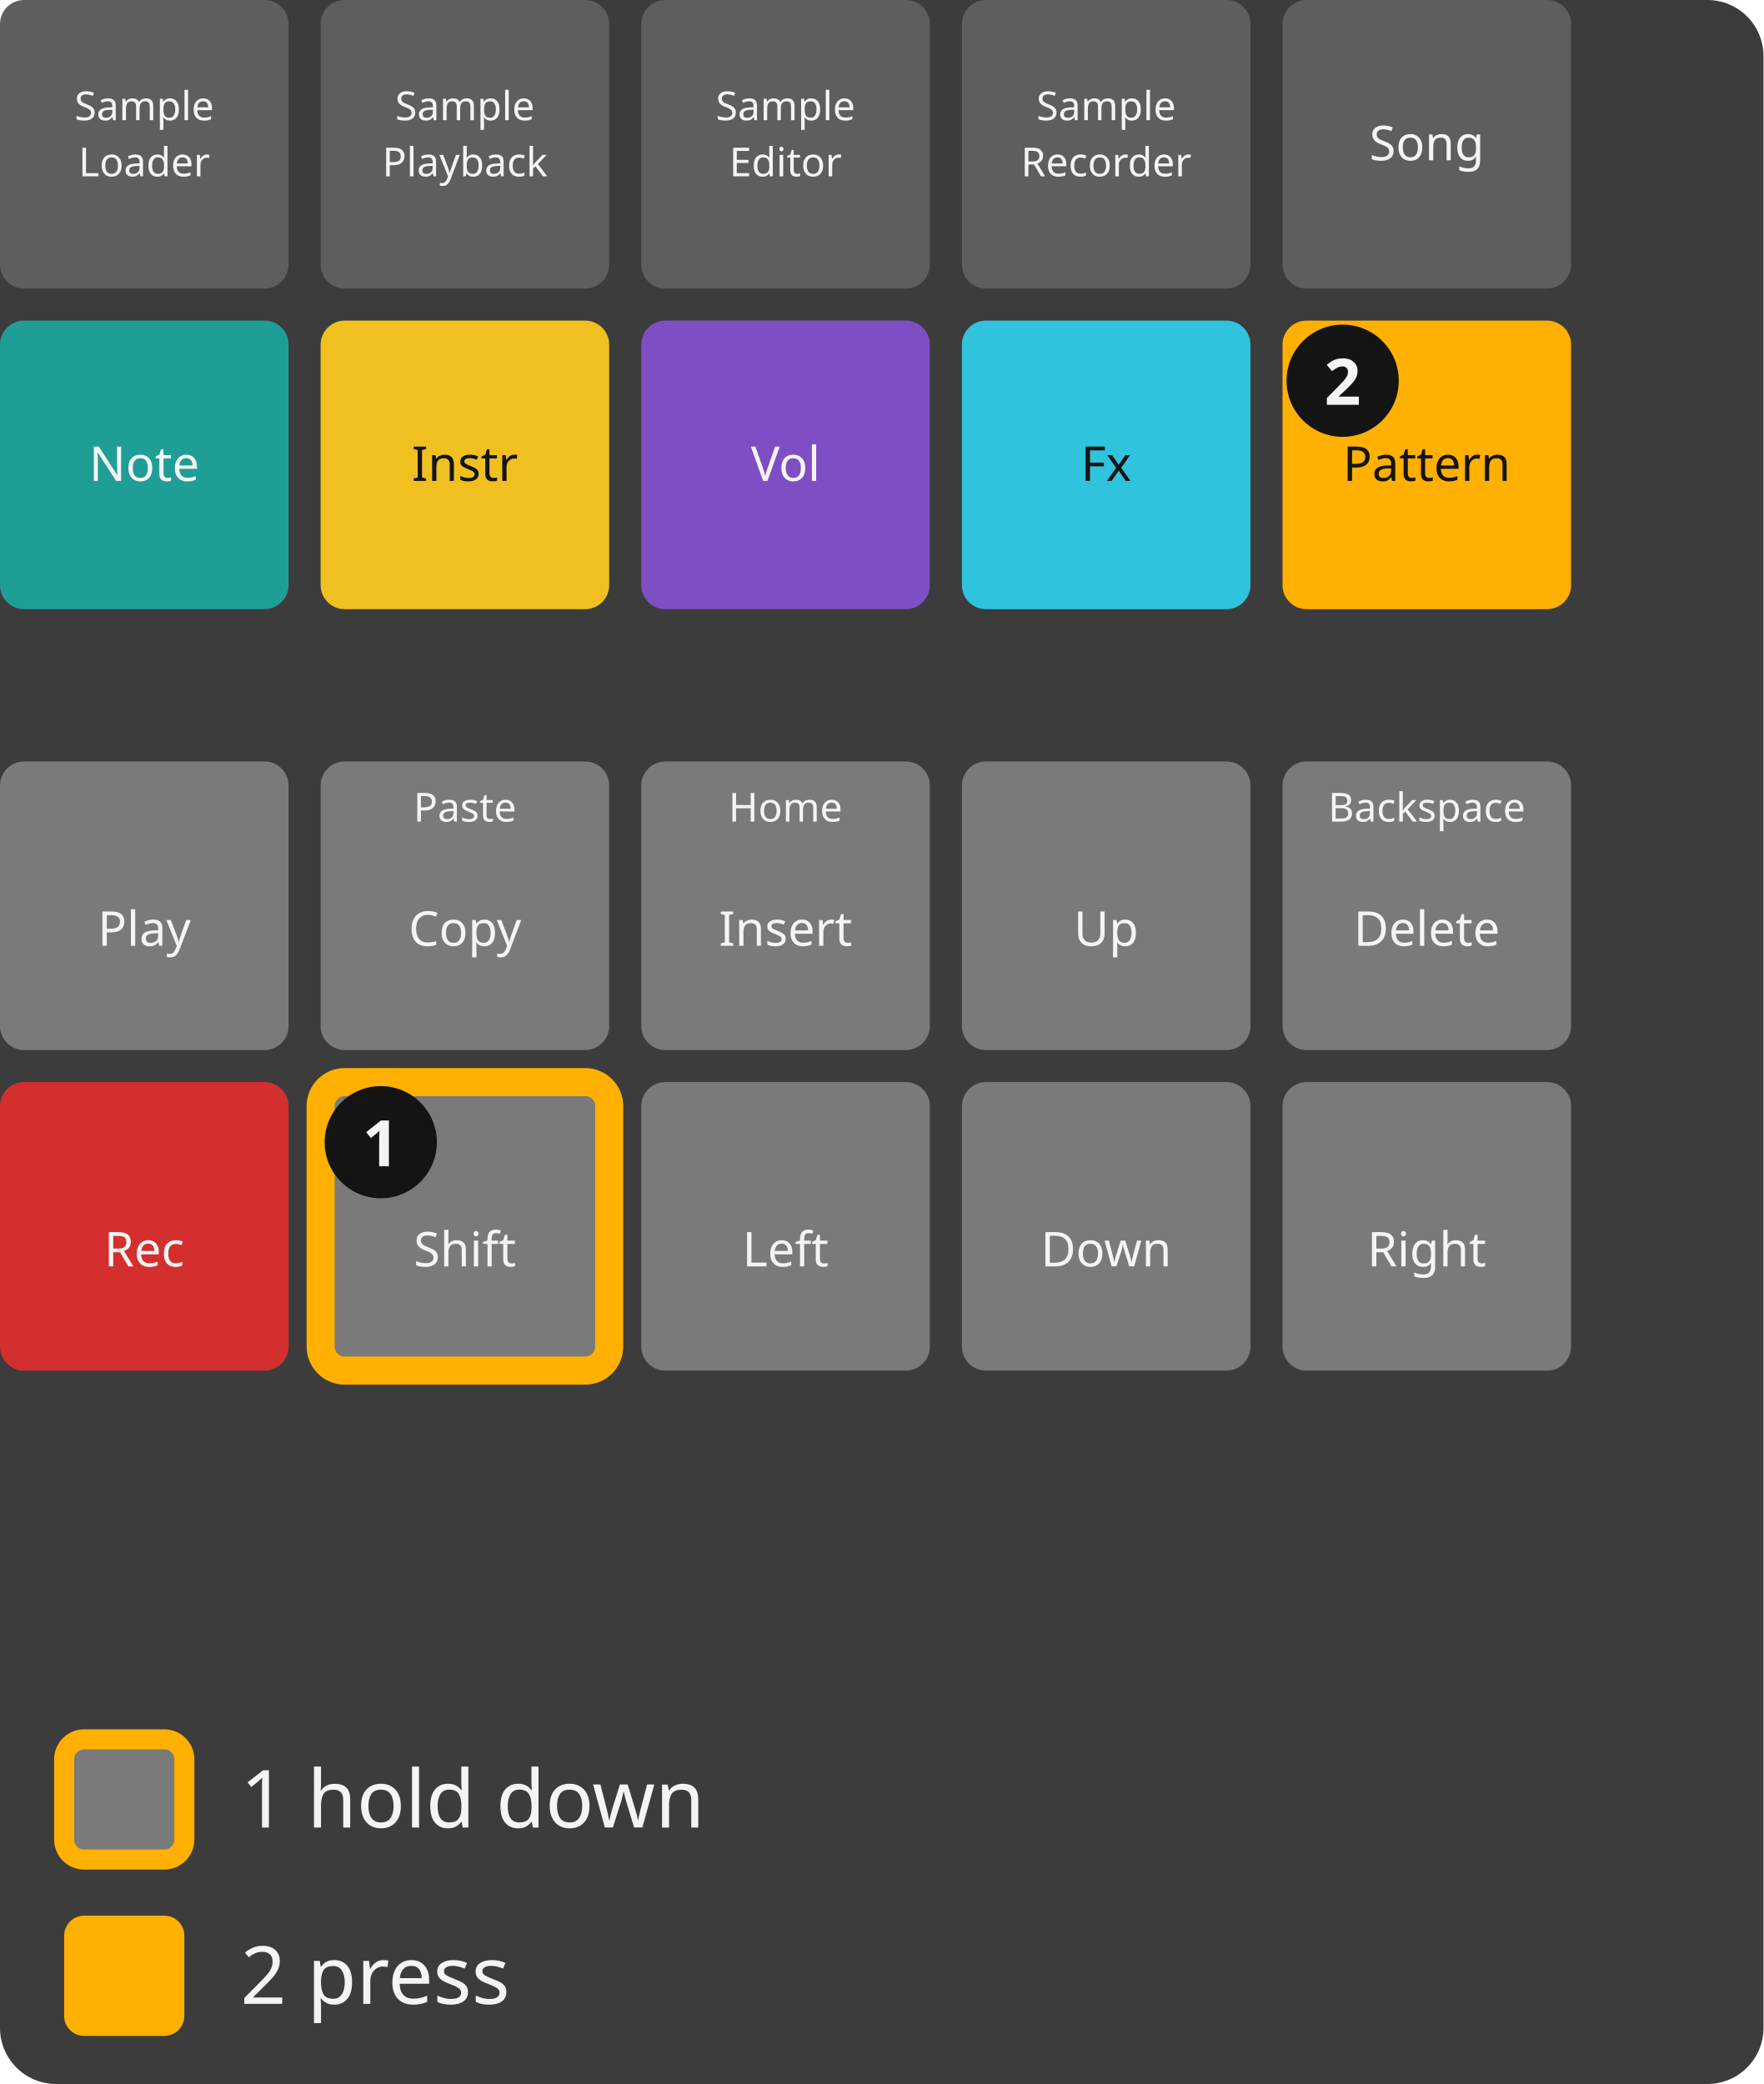
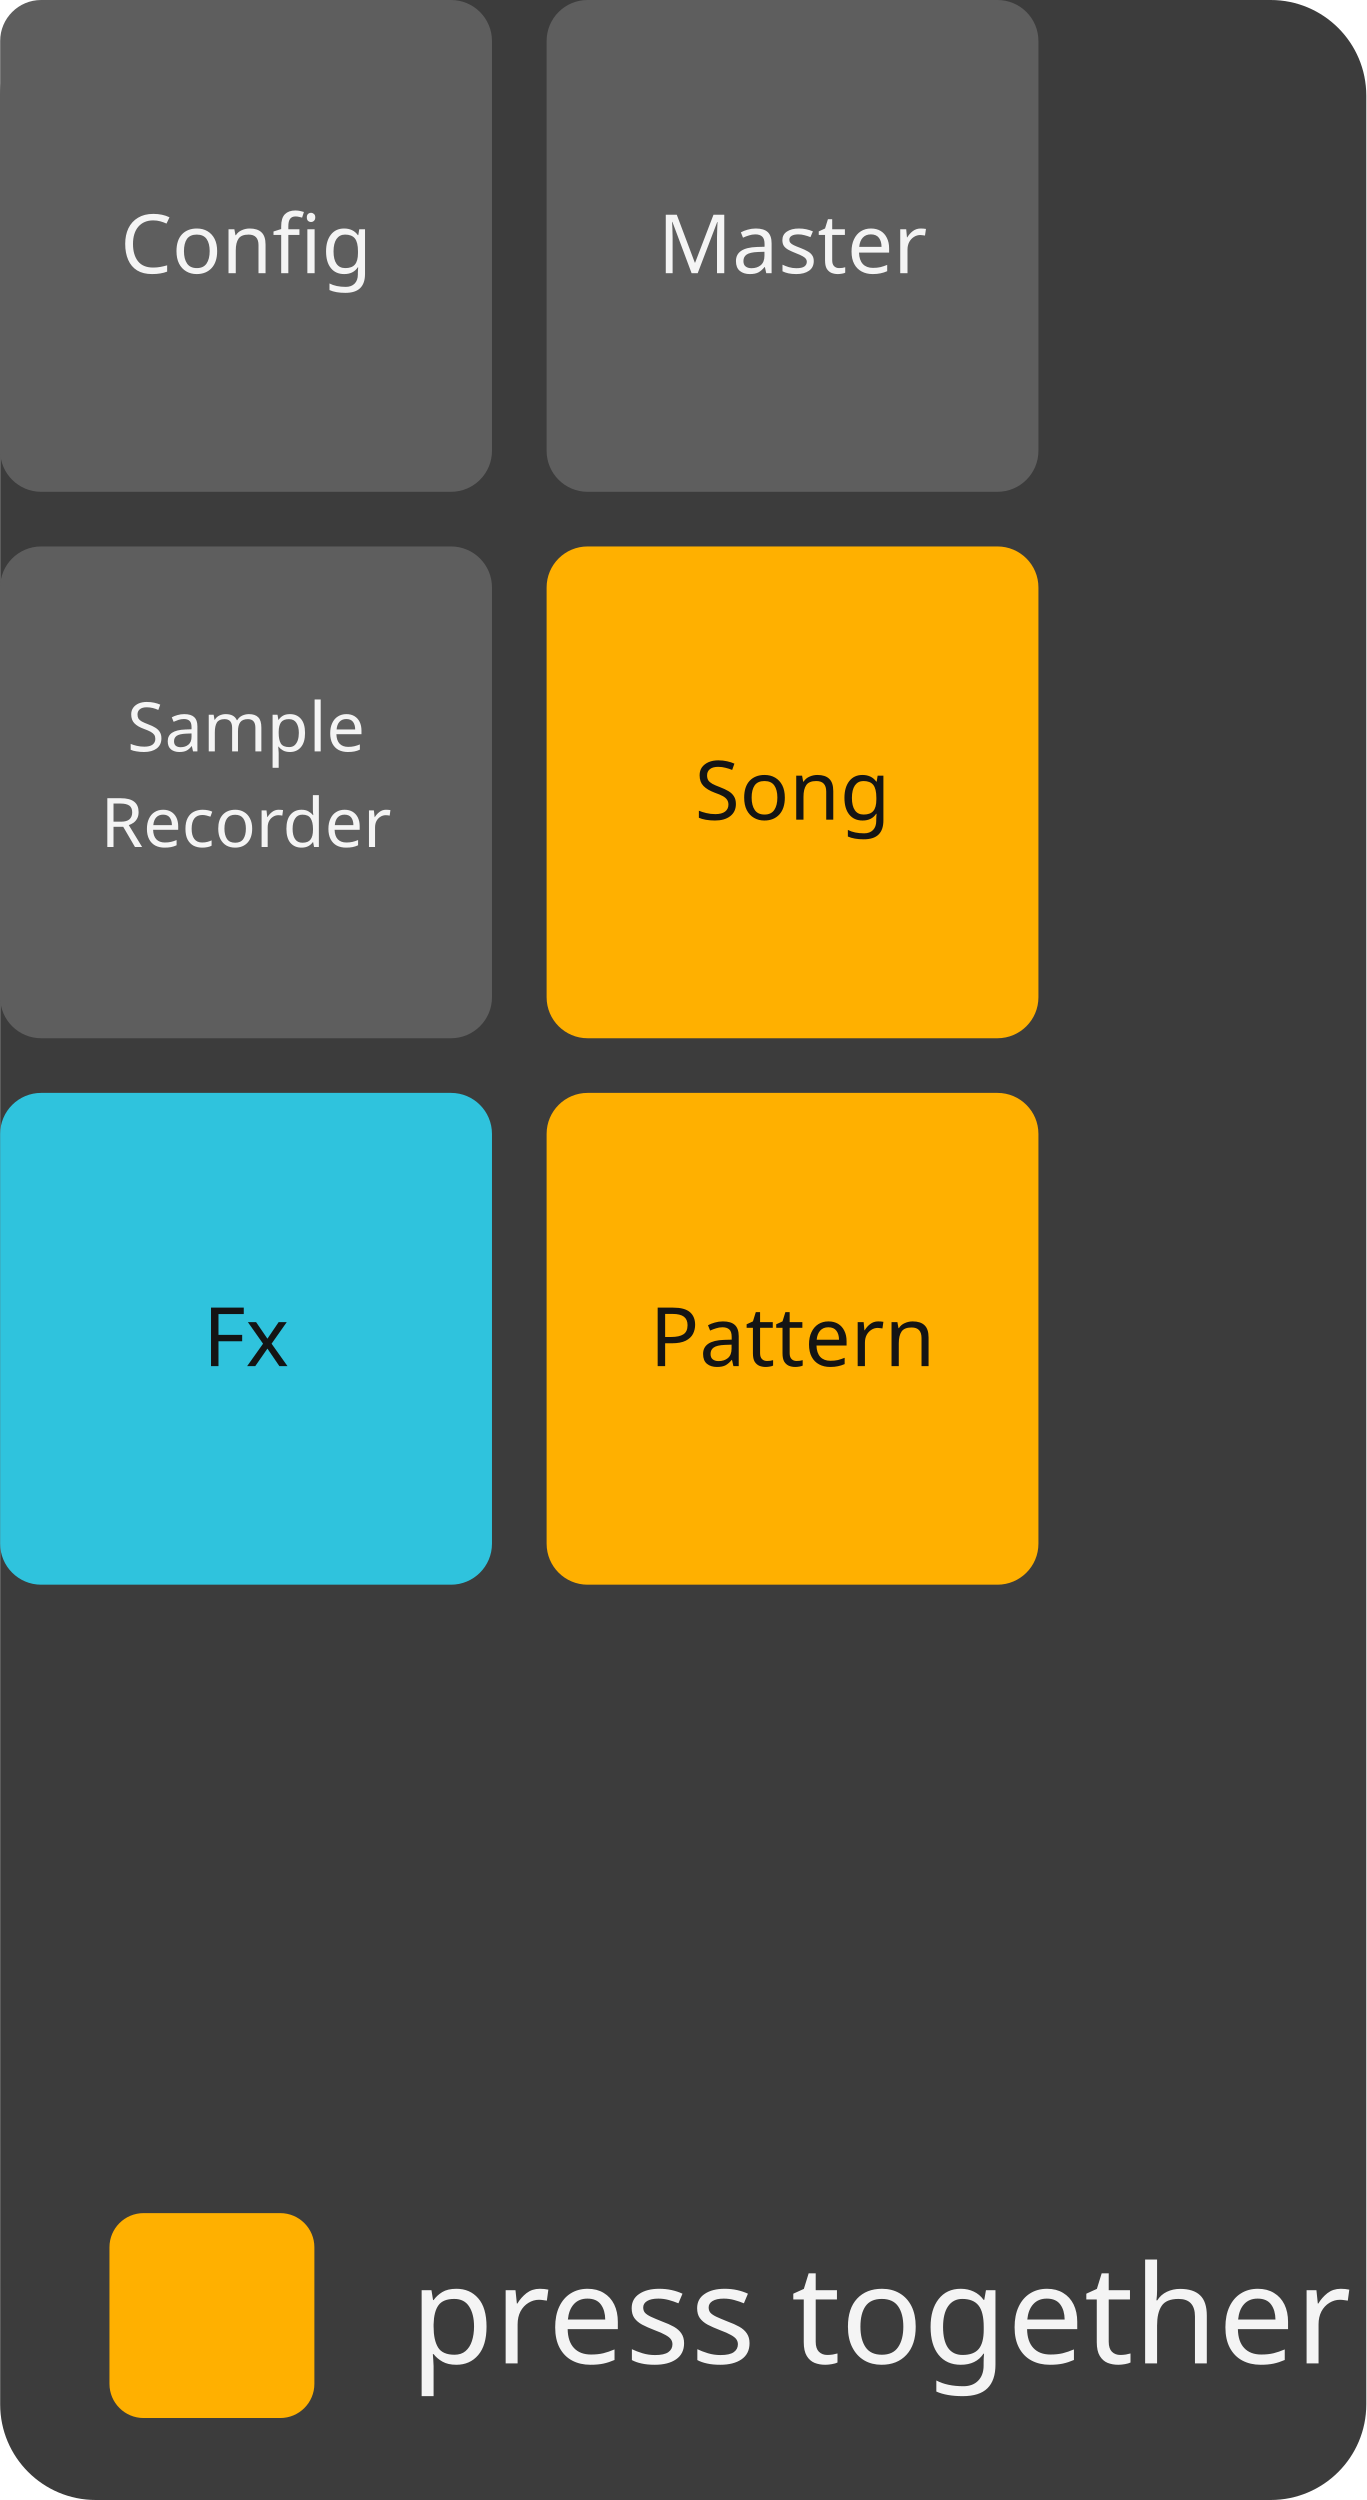
- <svg xmlns="http://www.w3.org/2000/svg" width="440" height="520" viewBox="0 0 440 520" role="img" aria-labelledby="t d">
+ <svg xmlns="http://www.w3.org/2000/svg" width="440" height="805" viewBox="0 0 200 366" role="img" aria-labelledby="t d">
  <style>
.body { fill: #3c3c3c; }
.screen { fill: #141414; stroke: #262626; stroke-width: 2; }
.soft { fill: #8a8a8a; }
.pad { fill: #6a6a6a; }
.key { fill: #7a7a7a; }
.btn { fill: #5e5e5e; }
.t { font-family: sans-serif; font-size: 12px; fill: #f4f4f4; text-anchor: middle; }
.tk { font-family: sans-serif; font-size: 10px; fill: #f4f4f4; text-anchor: middle; }
.dk { fill: #141414; }
.cap { font-family: sans-serif; font-size: 13px; fill: #b0b0b0; }
.scr { font-family: sans-serif; font-size: 16px; fill: #6f6f6f; text-anchor: middle; }
.p{fill:#ffb000}
.h{stroke:#ffb000;stroke-width:7}
.lb{font-family:sans-serif;font-size:20px;font-weight:bold;fill:#ffb000;text-anchor:middle}
.lk{font-family:sans-serif;font-size:14px;font-weight:bold;fill:#141414;text-anchor:middle}
.bn{font-family:sans-serif;font-size:16px;font-weight:bold;fill:#f4f4f4;text-anchor:middle}
.cp{font-family:sans-serif;font-size:30px;fill:#f4f4f4;text-anchor:middle}
.lg{font-family:sans-serif;font-size:20px;fill:#f4f4f4}
</style>
-   <rect class="body" width="440" height="520" rx="14" />
-   <svg x="0" y="0" width="440" height="422" viewBox="900 140 440 422">
-     <rect class="btn" x="900" y="140" width="72" height="72" rx="6" />
-     <text class="tk" x="936" y="170">Sample</text>
-     <text class="tk" x="936" y="184">Loader</text>
-     <rect class="btn" x="980" y="140" width="72" height="72" rx="6" />
-     <text class="tk" x="1016" y="170">Sample</text>
-     <text class="tk" x="1016" y="184">Playback</text>
-     <rect class="btn" x="1060" y="140" width="72" height="72" rx="6" />
-     <text class="tk" x="1096" y="170">Sample</text>
-     <text class="tk" x="1096" y="184">Editor</text>
+   <rect class="body" width="200" height="366" rx="14" />
+   <svg x="0" y="0" width="200" height="312" viewBox="1140 60 200 312">
+     <rect class="btn" x="1140" y="60" width="72" height="72" rx="6" />
+     <text class="t" x="1176" y="100">Config</text>
+     <rect class="btn" x="1220" y="60" width="72" height="72" rx="6" />
+     <text class="t" x="1256" y="100">Master</text>
    <rect class="btn" x="1140" y="140" width="72" height="72" rx="6" />
    <text class="tk" x="1176" y="170">Sample</text>
    <text class="tk" x="1176" y="184">Recorder</text>
-     <rect class="btn" x="1220" y="140" width="72" height="72" rx="6" />
-     <text class="t" x="1256" y="180">Song</text>
-     <rect x="900" y="220" width="72" height="72" rx="6" fill="#1f9e96" />
-     <text class="t" x="936" y="260">Note</text>
-     <rect x="980" y="220" width="72" height="72" rx="6" fill="#f0c020" />
-     <text class="t dk" style="fill:#141414" x="1016" y="260">Instr</text>
-     <rect x="1060" y="220" width="72" height="72" rx="6" fill="#7e4fc4" />
-     <text class="t" x="1096" y="260">Vol</text>
+     <rect class="btn p" x="1220" y="140" width="72" height="72" rx="6" />
+     <text class="t" x="1256" y="180" style="fill:#141414">Song</text>
    <rect x="1140" y="220" width="72" height="72" rx="6" fill="#2fc3dd" />
    <text class="t" style="fill:#141414" x="1176" y="260">Fx</text>
    <rect class="btn p" x="1220" y="220" width="72" height="72" rx="6" />
    <text class="t" x="1256" y="260" style="fill:#141414">Pattern</text>
-     <rect class="key" x="900" y="330" width="72" height="72" rx="6" />
-     <text class="t" x="936" y="376">Play</text>
-     <rect class="key" x="980" y="330" width="72" height="72" rx="6" />
-     <text class="tk" x="1016" y="345">Paste</text>
-     <text class="t" x="1016" y="376">Copy</text>
-     <rect class="key" x="1060" y="330" width="72" height="72" rx="6" />
-     <text class="tk" x="1096" y="345">Home</text>
-     <text class="t" x="1096" y="376">Insert</text>
-     <rect class="key" x="1140" y="330" width="72" height="72" rx="6" />
-     <text class="t" x="1176" y="376">Up</text>
-     <rect class="key" x="1220" y="330" width="72" height="72" rx="6" />
-     <text class="tk" x="1256" y="345">Backspace</text>
-     <text class="t" x="1256" y="376">Delete</text>
-     <rect x="900" y="410" width="72" height="72" rx="6" fill="#d32f2f" />
-     <text class="t" x="936" y="456">Rec</text>
-     <rect class="key h" x="980" y="410" width="72" height="72" rx="6" />
-     <text class="t" x="1016" y="456">Shift</text>
-     <rect class="key" x="1060" y="410" width="72" height="72" rx="6" />
-     <text class="t" x="1096" y="456">Left</text>
-     <rect class="key" x="1140" y="410" width="72" height="72" rx="6" />
-     <text class="t" x="1176" y="456">Down</text>
-     <rect class="key" x="1220" y="410" width="72" height="72" rx="6" />
-     <text class="t" x="1256" y="456">Right</text>
-     <circle cx="1235" cy="235" r="14" fill="#141414" />
-     <text class="bn" x="1235" y="241">2</text>
-     <circle cx="995" cy="425" r="14" fill="#141414" />
-     <text class="bn" x="995" y="431">1</text>
  </svg>
-   <rect x="16" y="434" width="30" height="30" rx="5" fill="#7a7a7a" stroke="#ffb000" stroke-width="5" />
-   <text class="lg" x="60" y="456">1  hold down</text>
-   <rect x="16" y="478" width="30" height="30" rx="5" fill="#ffb000" />
-   <text class="lg" x="60" y="500">2  press</text>
+   <rect x="16" y="324" width="30" height="30" rx="5" fill="#ffb000" />
+   <text class="lg" x="60" y="346">press together</text>
</svg>
